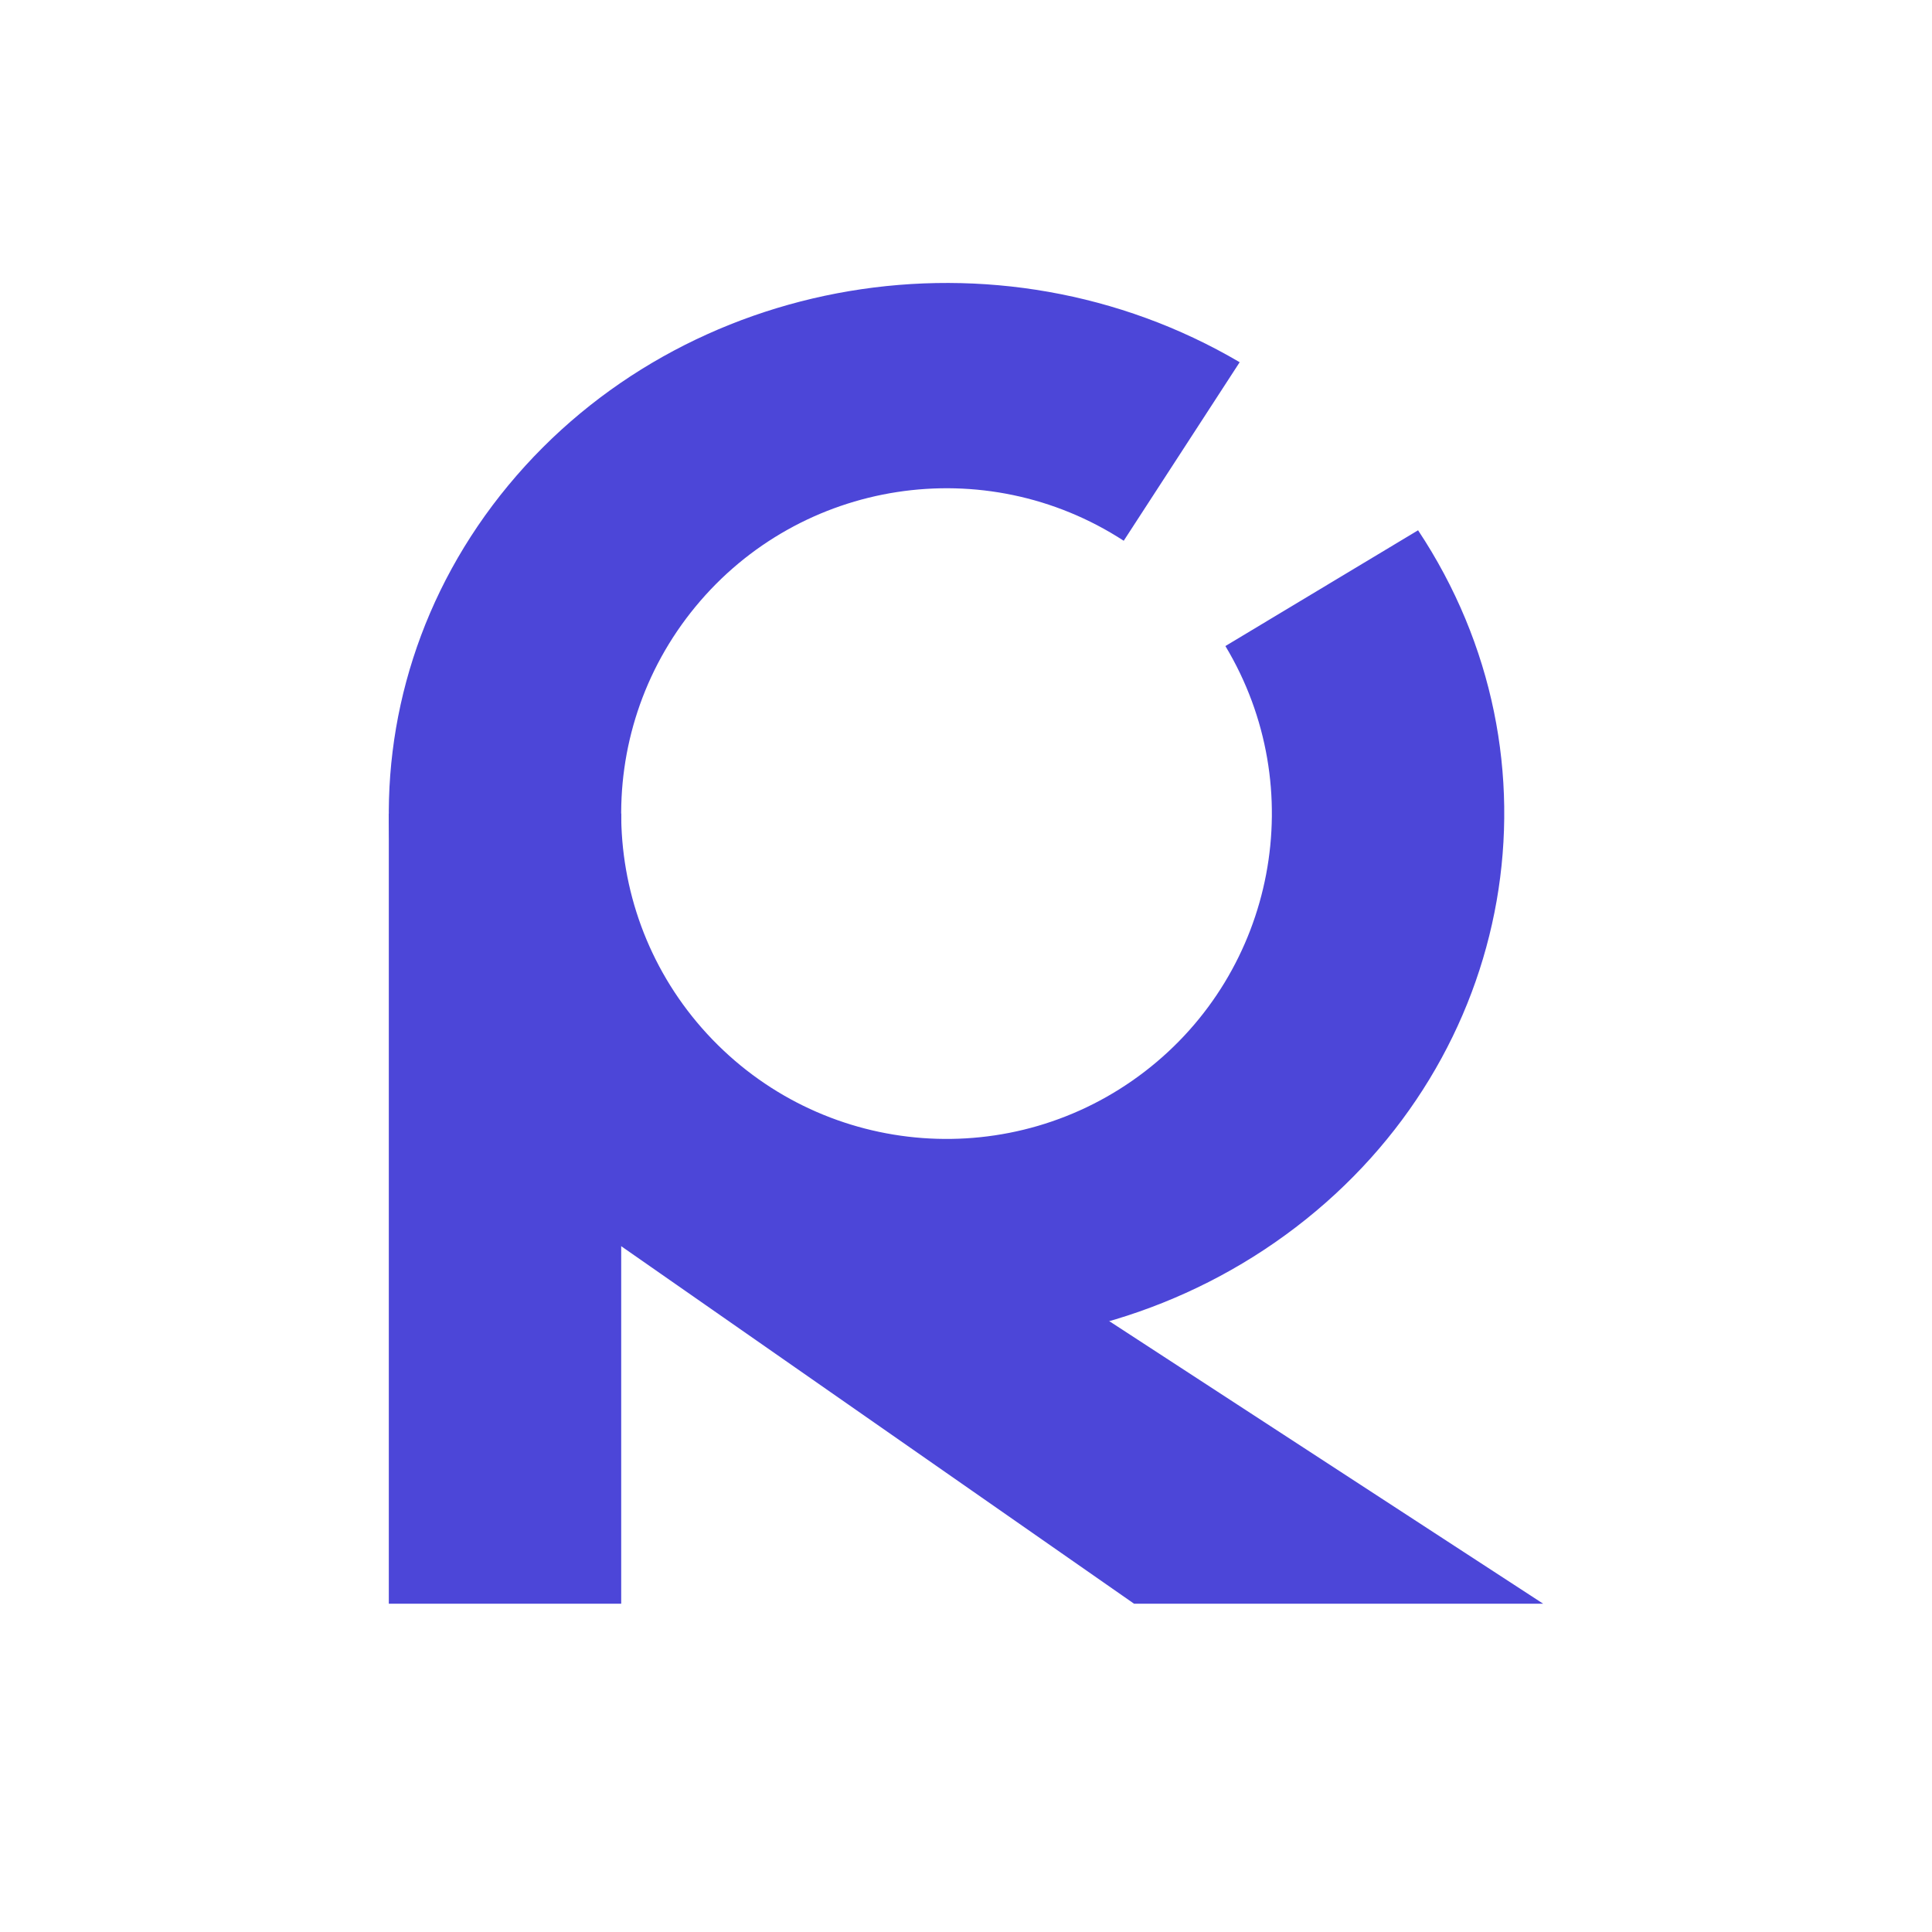
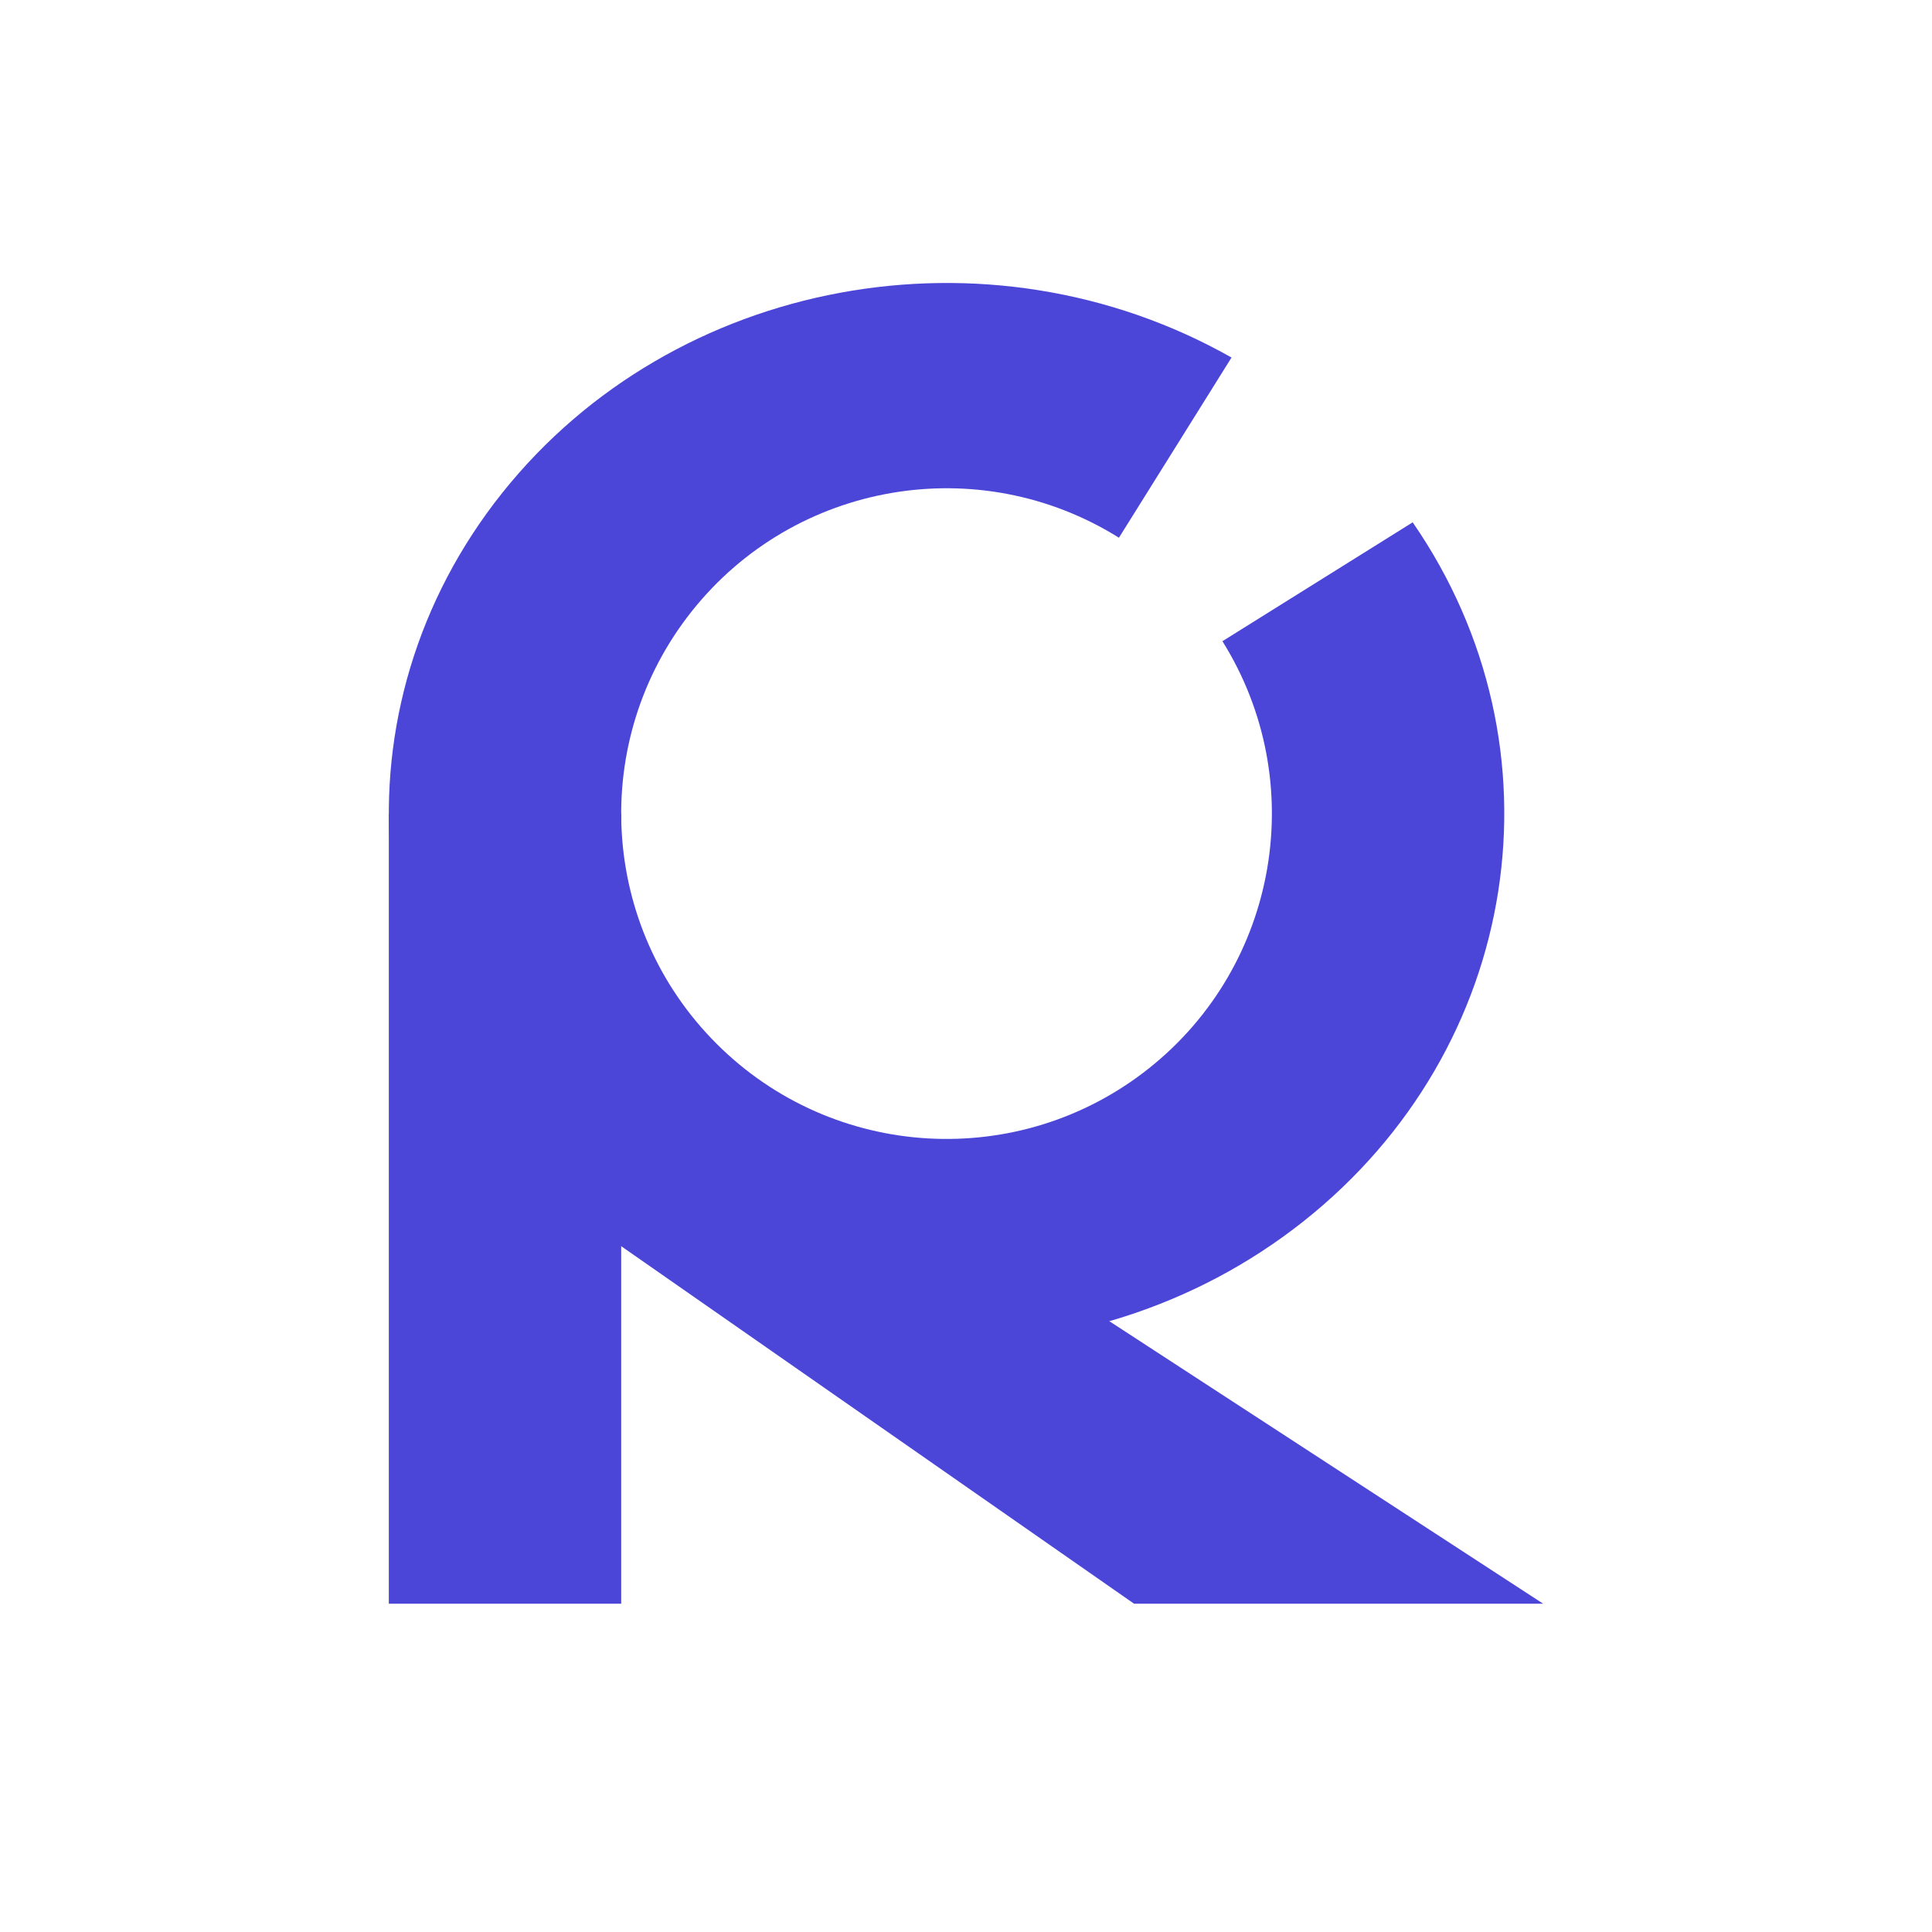
<svg xmlns="http://www.w3.org/2000/svg" viewBox="0 0 1024 1024" width="1024" height="1024" role="img" aria-labelledby="title desc">
  <g id="background">
    <rect x="0" y="0" width="1024" height="1024" fill="#FFFFFF" />
  </g>
  <g id="symbol" fill="#4C46D8" color="#4C46D8" transform="translate(-52.57 -20.38) scale(1.026393)">
-     <path d="M 783.5 293.69 A 288 274 0 1 1 691.38 206.9 L 631.5 299.1 A 168 168 0 1 0 684 353.47 Z" />
+     <path d="M 780.72 289.58 A 288 274 0 1 1 687.17 204.48 L 629.03 297.53 A 168 168 0 1 0 682.47 350.97 Z" />
    <rect x="252" y="440" width="120" height="408" />
    <path d="M 342.94 643.12 L 636.84 848 L 848.1 848 L 401.06 556.88 Z" />
  </g>
</svg>
